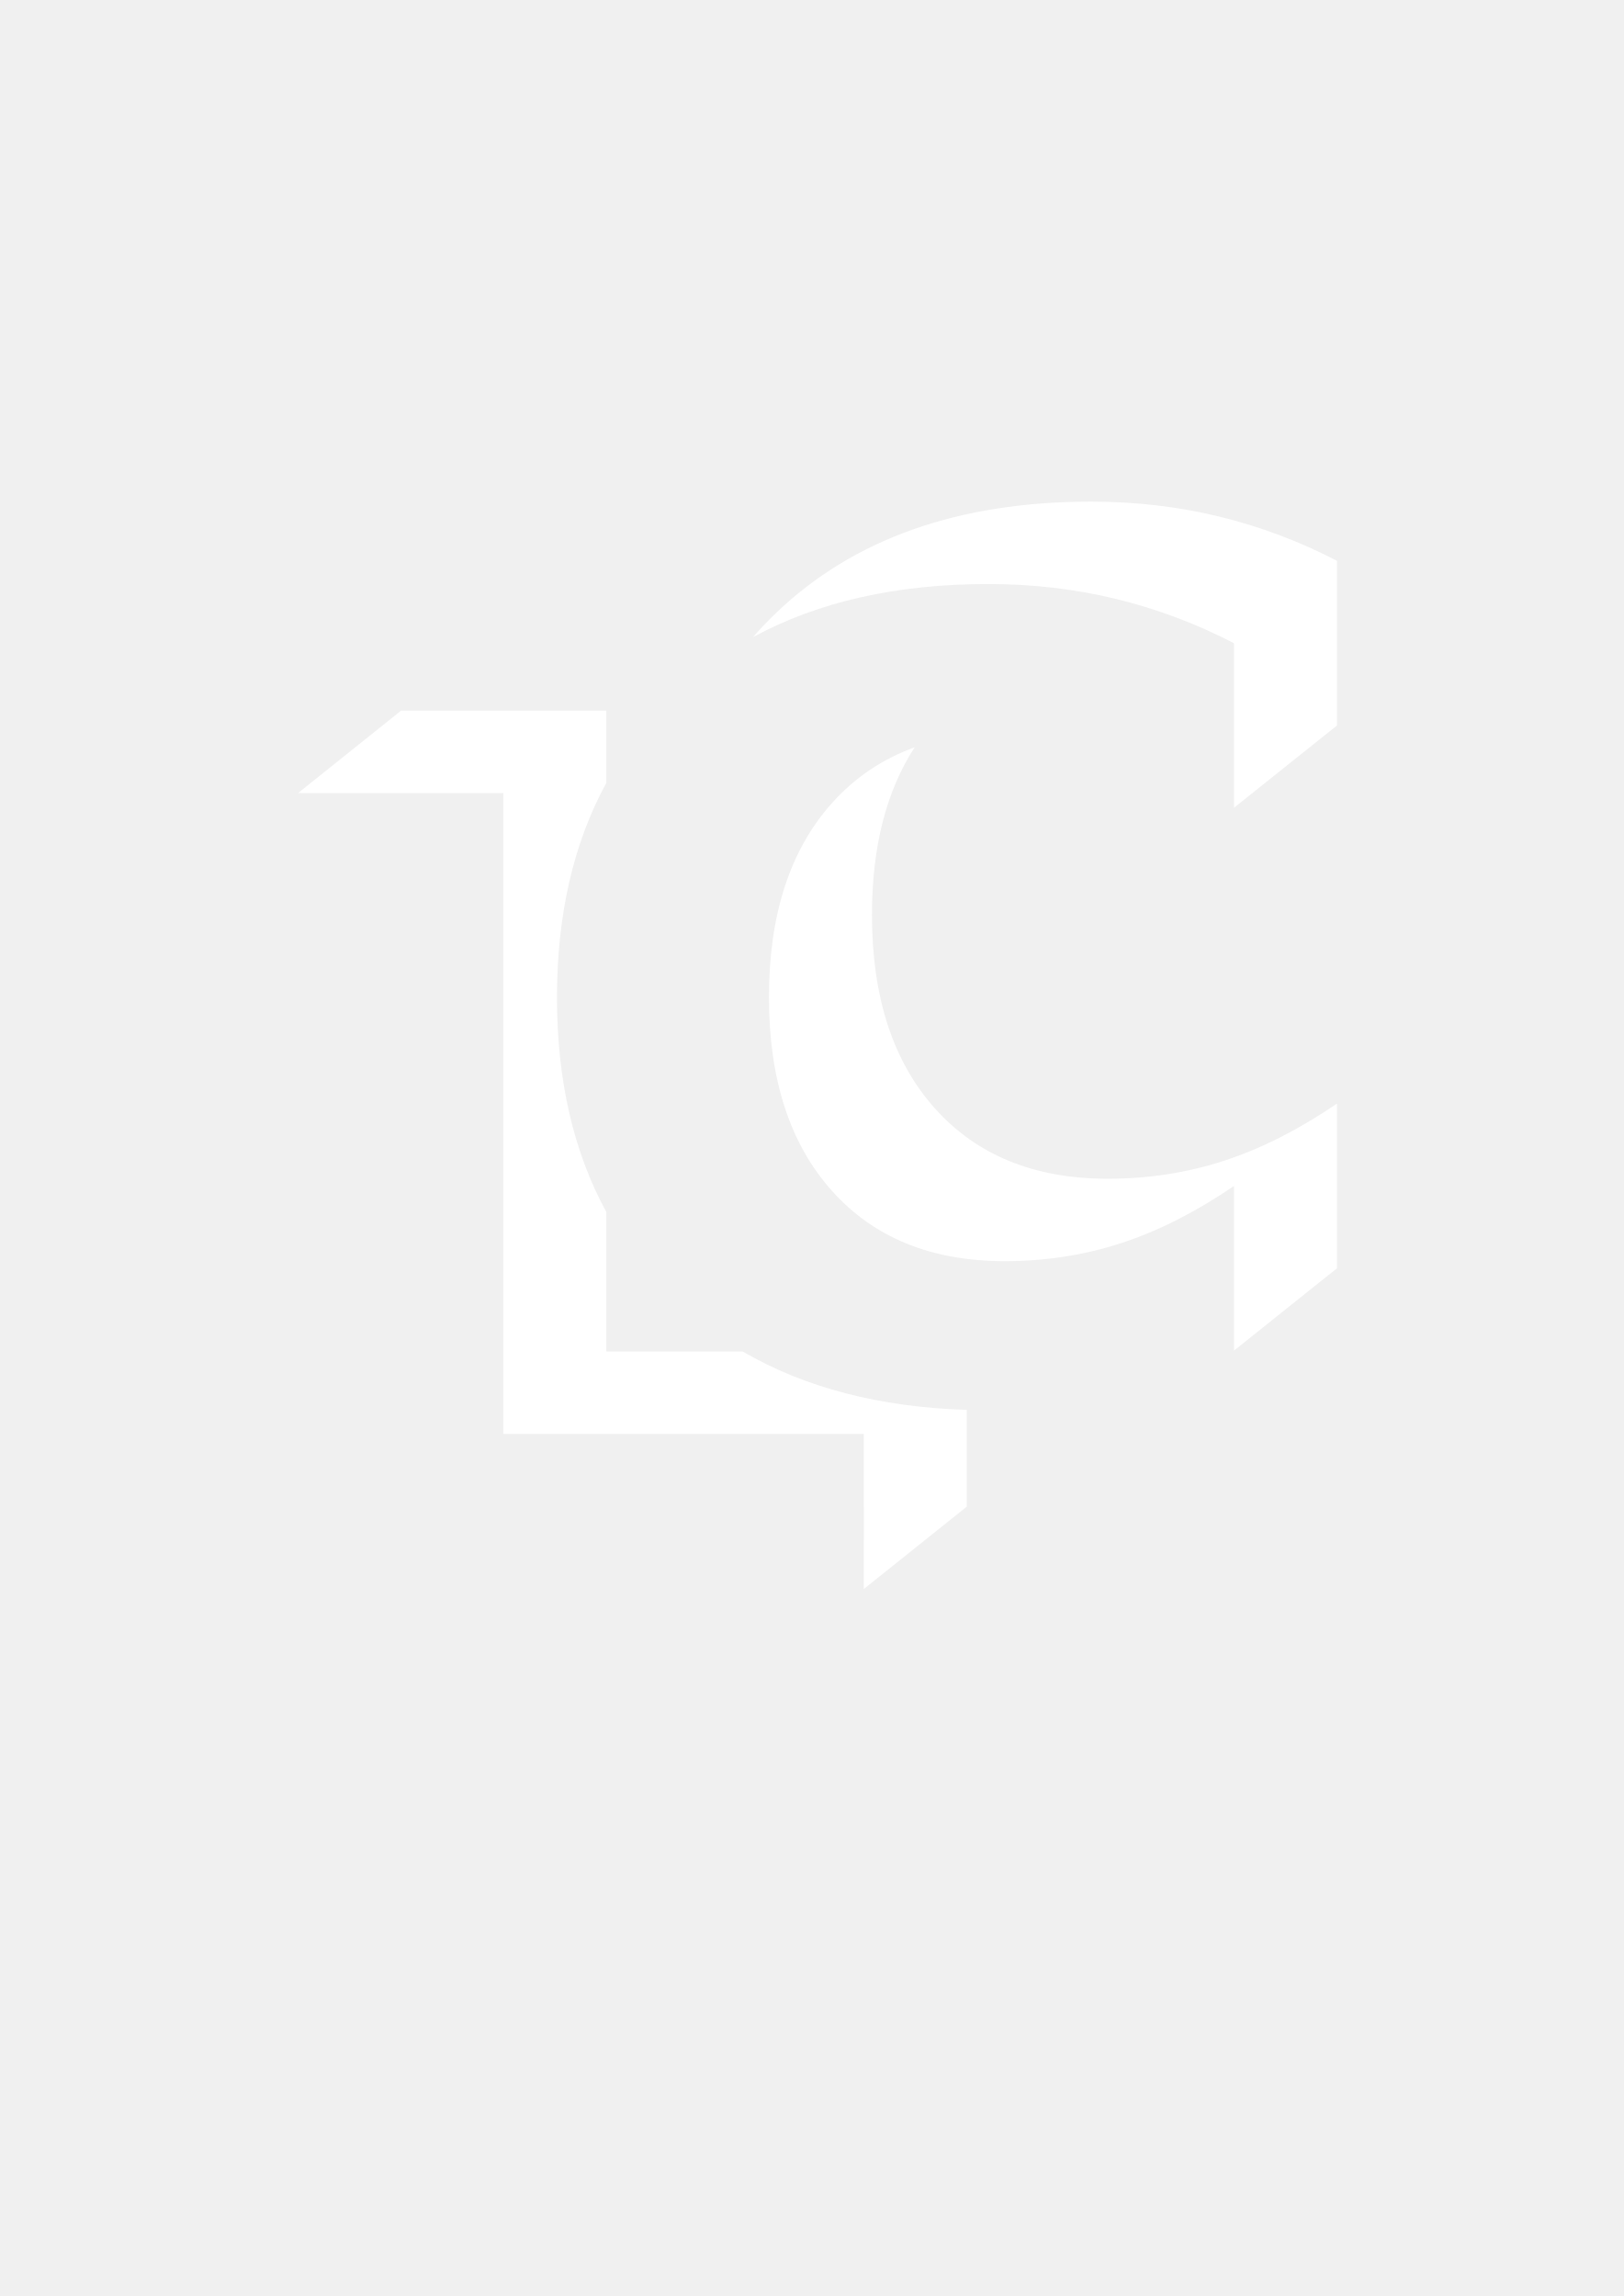
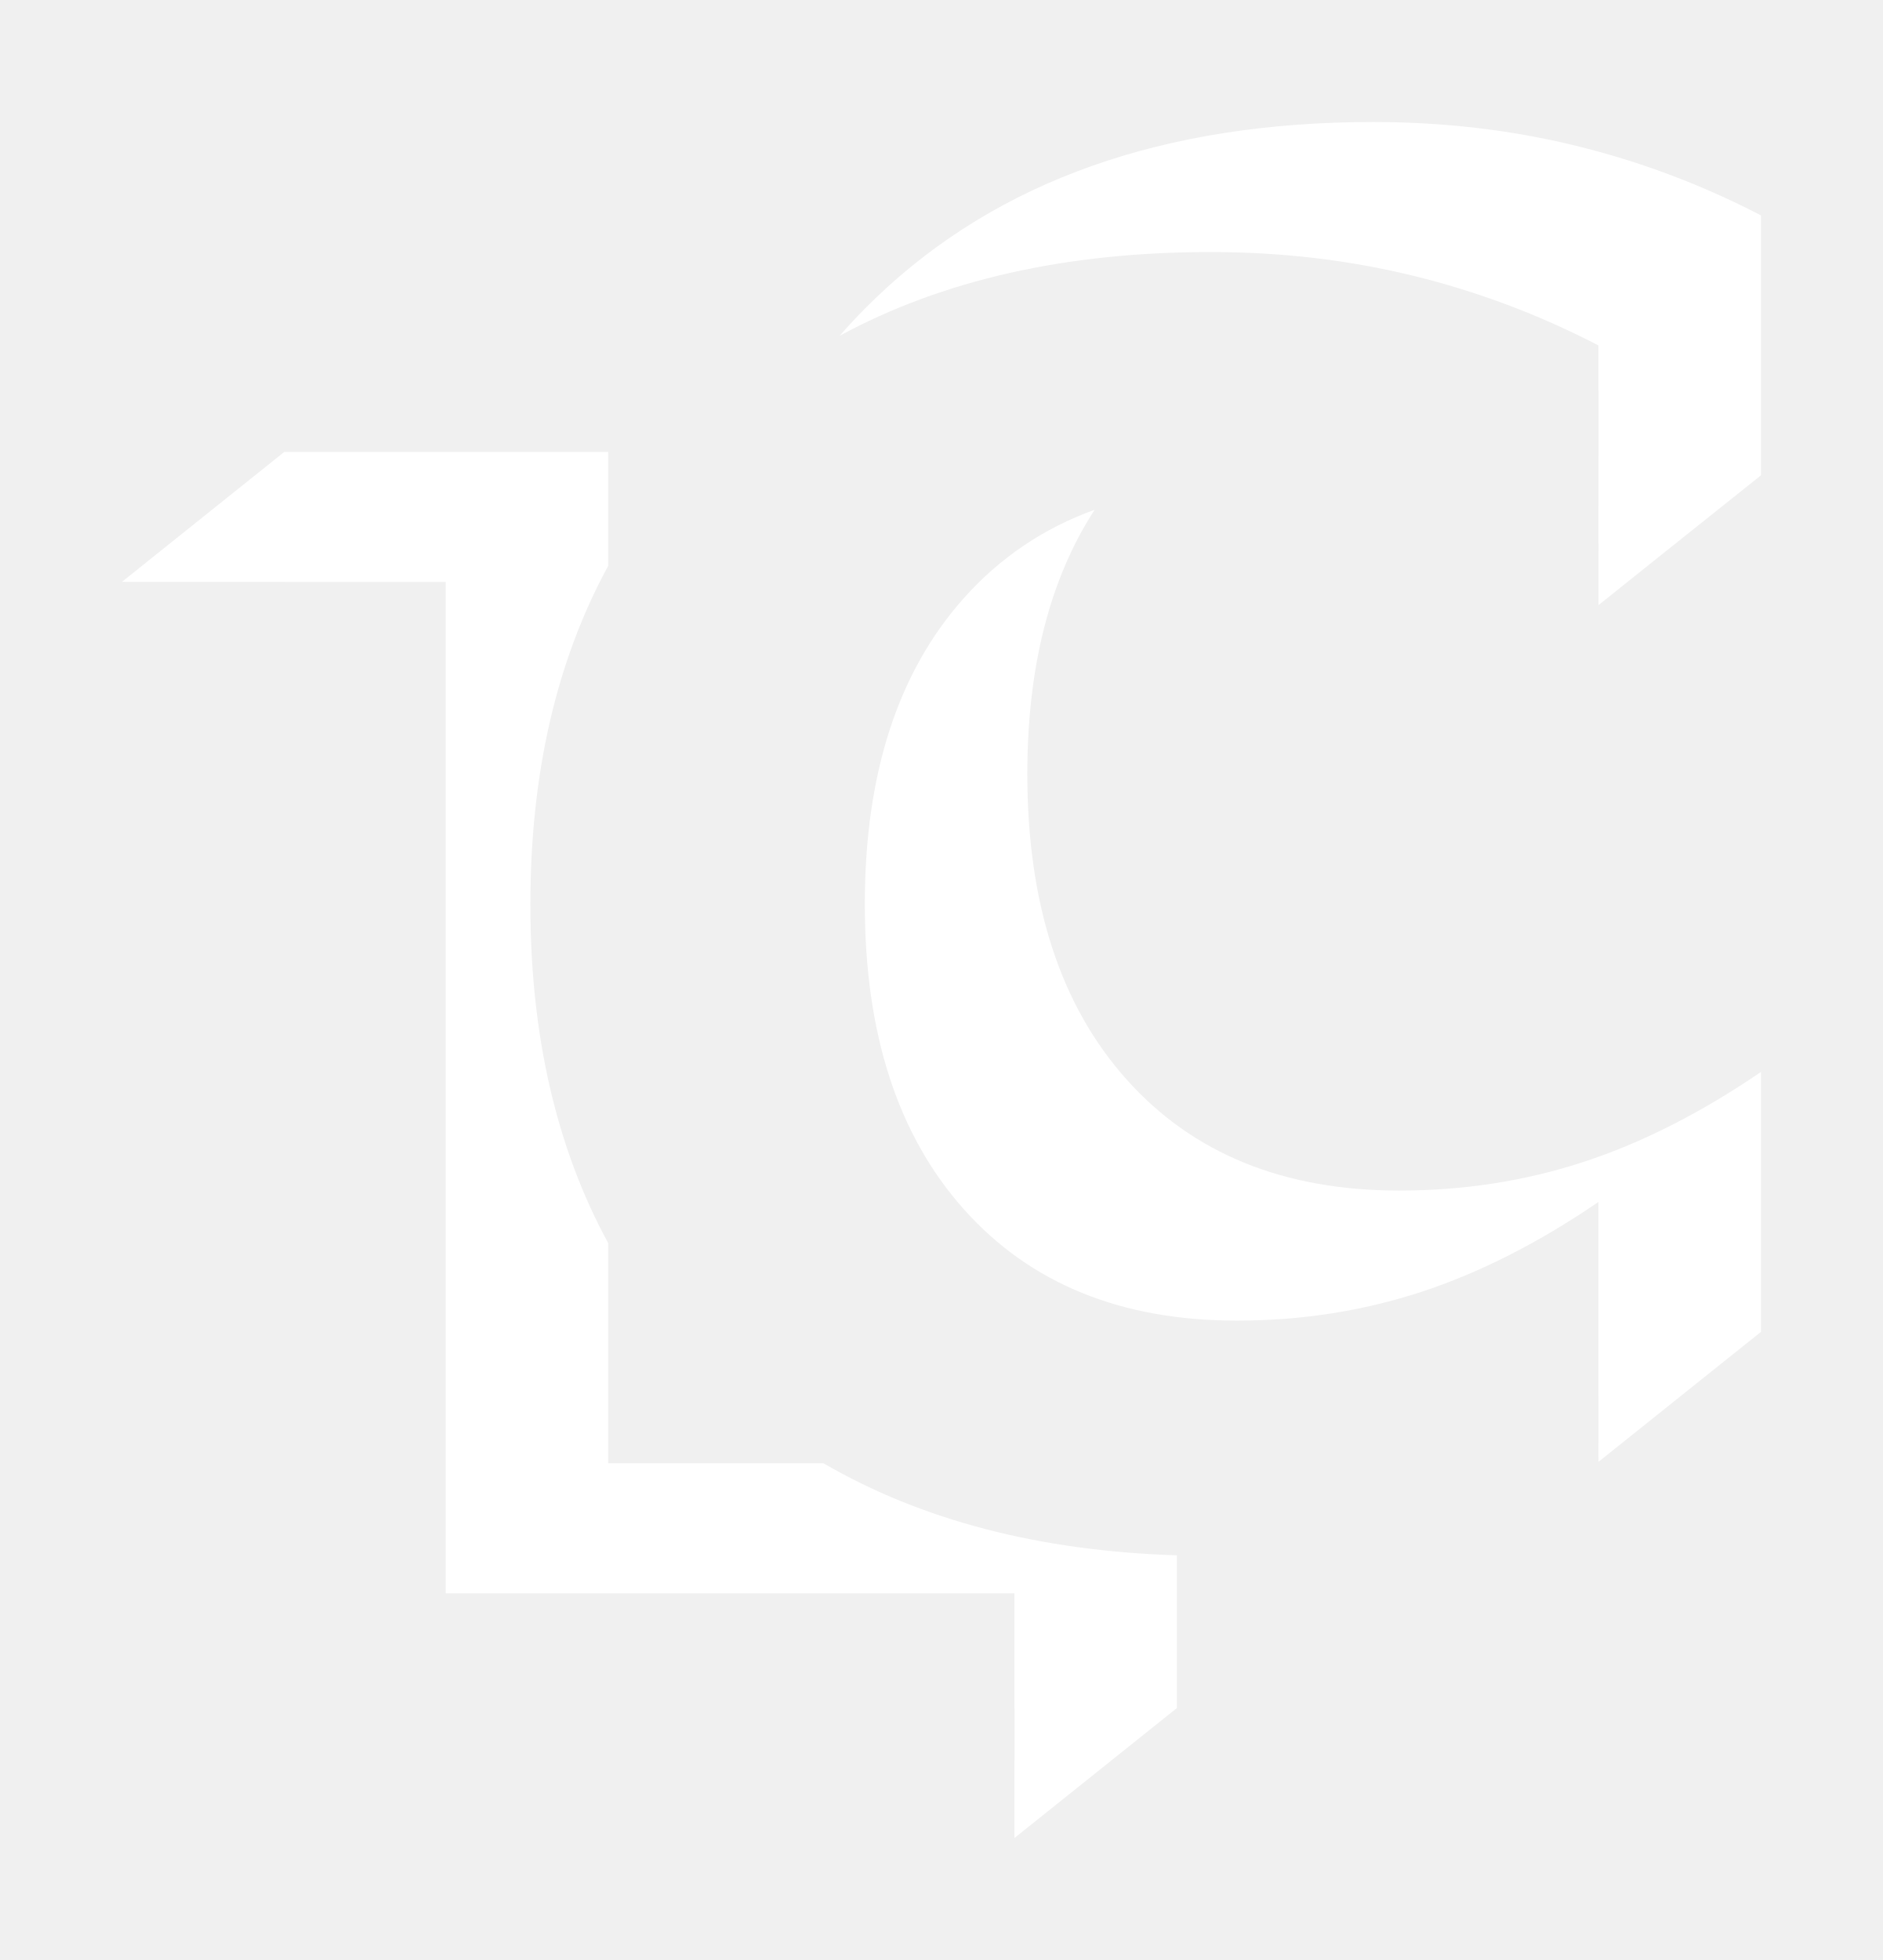
- <svg xmlns="http://www.w3.org/2000/svg" width="210mm" height="297mm" viewBox="0 0 744.094 1052.362" id="svg2" version="1.1">
+ <svg xmlns="http://www.w3.org/2000/svg" width="154.356mm" height="160.659mm" viewBox="0 0 546.932 569.265" id="svg2" version="1.1">
  <defs id="defs4" />
-   <g id="layer1">
+   <g id="layer1" transform="translate(-101.1899,-194.4873)">
    <g id="g4262" transform="matrix(0.6830116,0,0,0.6830116,133.7484,142.5201)" style="fill:#ffffff">
      <path id="path4252" d="m 73.233,268.245 0,0.013 -0.013,0.013 -0.246,0.195 -6.721,5.386 c -3.834,3.067 -6.98,5.581 -6.986,5.588 l 0,0.006 -0.863,0.68 -6.236,4.995 -5.474,4.378 -1.632,1.304 -39.402,31.534 -1.405,1.128 c -0.001,9.6e-4 -0.044,0.032 -0.044,0.032 -0.023,0.023 0.357,0.026 2.784,0.026 l 2.809,0 0,-0.006 0.006,0 63.396,0 0.026,0 0,0.032 68.644,0 0,430.061 241.863,0 0,48.82 0.075,0 0,0.05 -0.013,0 0,11.118 -0.013,11.15 -0.05,0 0,9.361 0,9.361 0.032,0 0,0.013 -0.032,0 0,7.093 c 0,3.901 0.003,7.093 0.006,7.093 l 0.006,-0.006 c 0.019,-0.01 17.679,-14.129 17.714,-14.161 l -0.013,0 0.05,-0.038 c 0.032,-0.023 3.423,-2.731 7.578,-6.054 l 7.578,-6.06 -0.013,0 0.019,-0.019 0.013,0 7.282,-5.827 c 4.007,-3.205 7.291,-5.836 7.295,-5.839 l 0.032,-0.026 10.703,-8.561 c 5.887,-4.708 10.715,-8.576 10.734,-8.592 l 0.075,-0.057 0.019,0 0.026,0 0,-0.019 0,-64.946 C 394.375,735.628 344.252,722.586 302.505,698.307 l -91.523,0 0,-93.614 c -22.056,-40.485 -33.097,-88.449 -33.097,-143.908 0,-55.614 11.041,-103.634 33.097,-144.072 l 0,-48.467 -137.735,0 -0.013,0 z" style="fill:#ffffff;fill-opacity:1;stroke:#010000;stroke-width:0.003;stroke-miterlimit:4;stroke-dasharray:none;stroke-opacity:1" />
      <g transform="matrix(3.225256,0,0,3.225256,-1177.309,-1747.244)" id="g4256" style="fill:#ffffff">
        <path style="fill:#ffffff;fill-opacity:1;stroke:#010000;stroke-width:0.001;stroke-miterlimit:4;stroke-dasharray:none;stroke-opacity:1" d="m 531.301,581.414 c -27.586,0 -49.44,7.727 -65.562,23.184 -1.683,1.606 -3.274,3.277 -4.781,5.004 13.577,-7.36 29.882,-11.043 48.918,-11.043 9.244,0 18.12,1.035 26.625,3.105 8.505,2.071 16.676,5.141 24.516,9.209 l 0,5.949 c 0.003,9e-4 0.005,10e-4 0.008,0.002 l 0,8.73 -0.004,0 0,3.246 0,3.246 -0.004,0 0,4.934 0.008,0 0,1.006 -0.004,0 0,3.562 0,3.562 0.875,-0.699 c 1.201,-0.958 8.01,-6.404 8.023,-6.416 l -0.004,0 0.008,-0.006 0.006,0 2.268,-1.812 0.875,-0.699 9.369,-7.475 c 0,0 0.002,0.002 0.002,0.002 l 0,-0.004 0,-34.275 c -7.839,-4.068 -16.011,-7.136 -24.516,-9.207 -8.505,-2.071 -17.381,-3.105 -26.625,-3.105 z" id="path4254" />
        <path style="fill:#ffffff;fill-opacity:1;stroke:#010000;stroke-width:0.001;stroke-miterlimit:4;stroke-dasharray:none;stroke-opacity:1" d="m 494.584,632.539 c -6.705,2.42 -12.448,6.283 -17.213,11.613 -8.727,9.762 -13.09,23.223 -13.09,40.381 0,17.084 4.363,30.505 13.09,40.268 8.727,9.762 20.708,14.645 35.943,14.645 8.505,0 16.604,-1.259 24.295,-3.773 7.691,-2.514 15.493,-6.47 23.406,-11.869 l 0,25.539 c 10e-4,-3.8e-4 0.003,-0.002 0.004,-0.002 l 0,6.293 -0.004,0 0,1.219 c 10e-6,0.772 0.002,0.705 0.004,0.807 l 0,0.395 0.002,-0.002 c 7e-5,-4e-5 -6e-5,0.012 0,0.012 0.004,-0.003 0.685,-0.549 1.514,-1.211 0.828,-0.662 1.51,-1.207 1.514,-1.211 6e-5,-4e-5 -0.012,6e-5 -0.012,0 l 0.008,-0.006 0.008,0 5.354,-4.281 c 2.946,-2.356 5.643,-4.513 5.994,-4.793 l 0.637,-0.51 0.01,-0.01 6.379,-5.096 c 0.003,-0.002 0.006,-0.004 0.01,-0.006 0.002,-10e-4 0.004,-0.003 0.006,-0.004 l 0,-0.004 0,-34.273 c -7.913,5.399 -15.715,9.355 -23.406,11.869 -7.691,2.514 -15.79,3.771 -24.295,3.771 -15.235,0 -27.217,-4.88 -35.943,-14.643 -8.727,-9.762 -13.09,-23.186 -13.09,-40.27 0,-14.124 2.964,-25.735 8.877,-34.848 z" id="path4229" />
      </g>
    </g>
  </g>
</svg>
